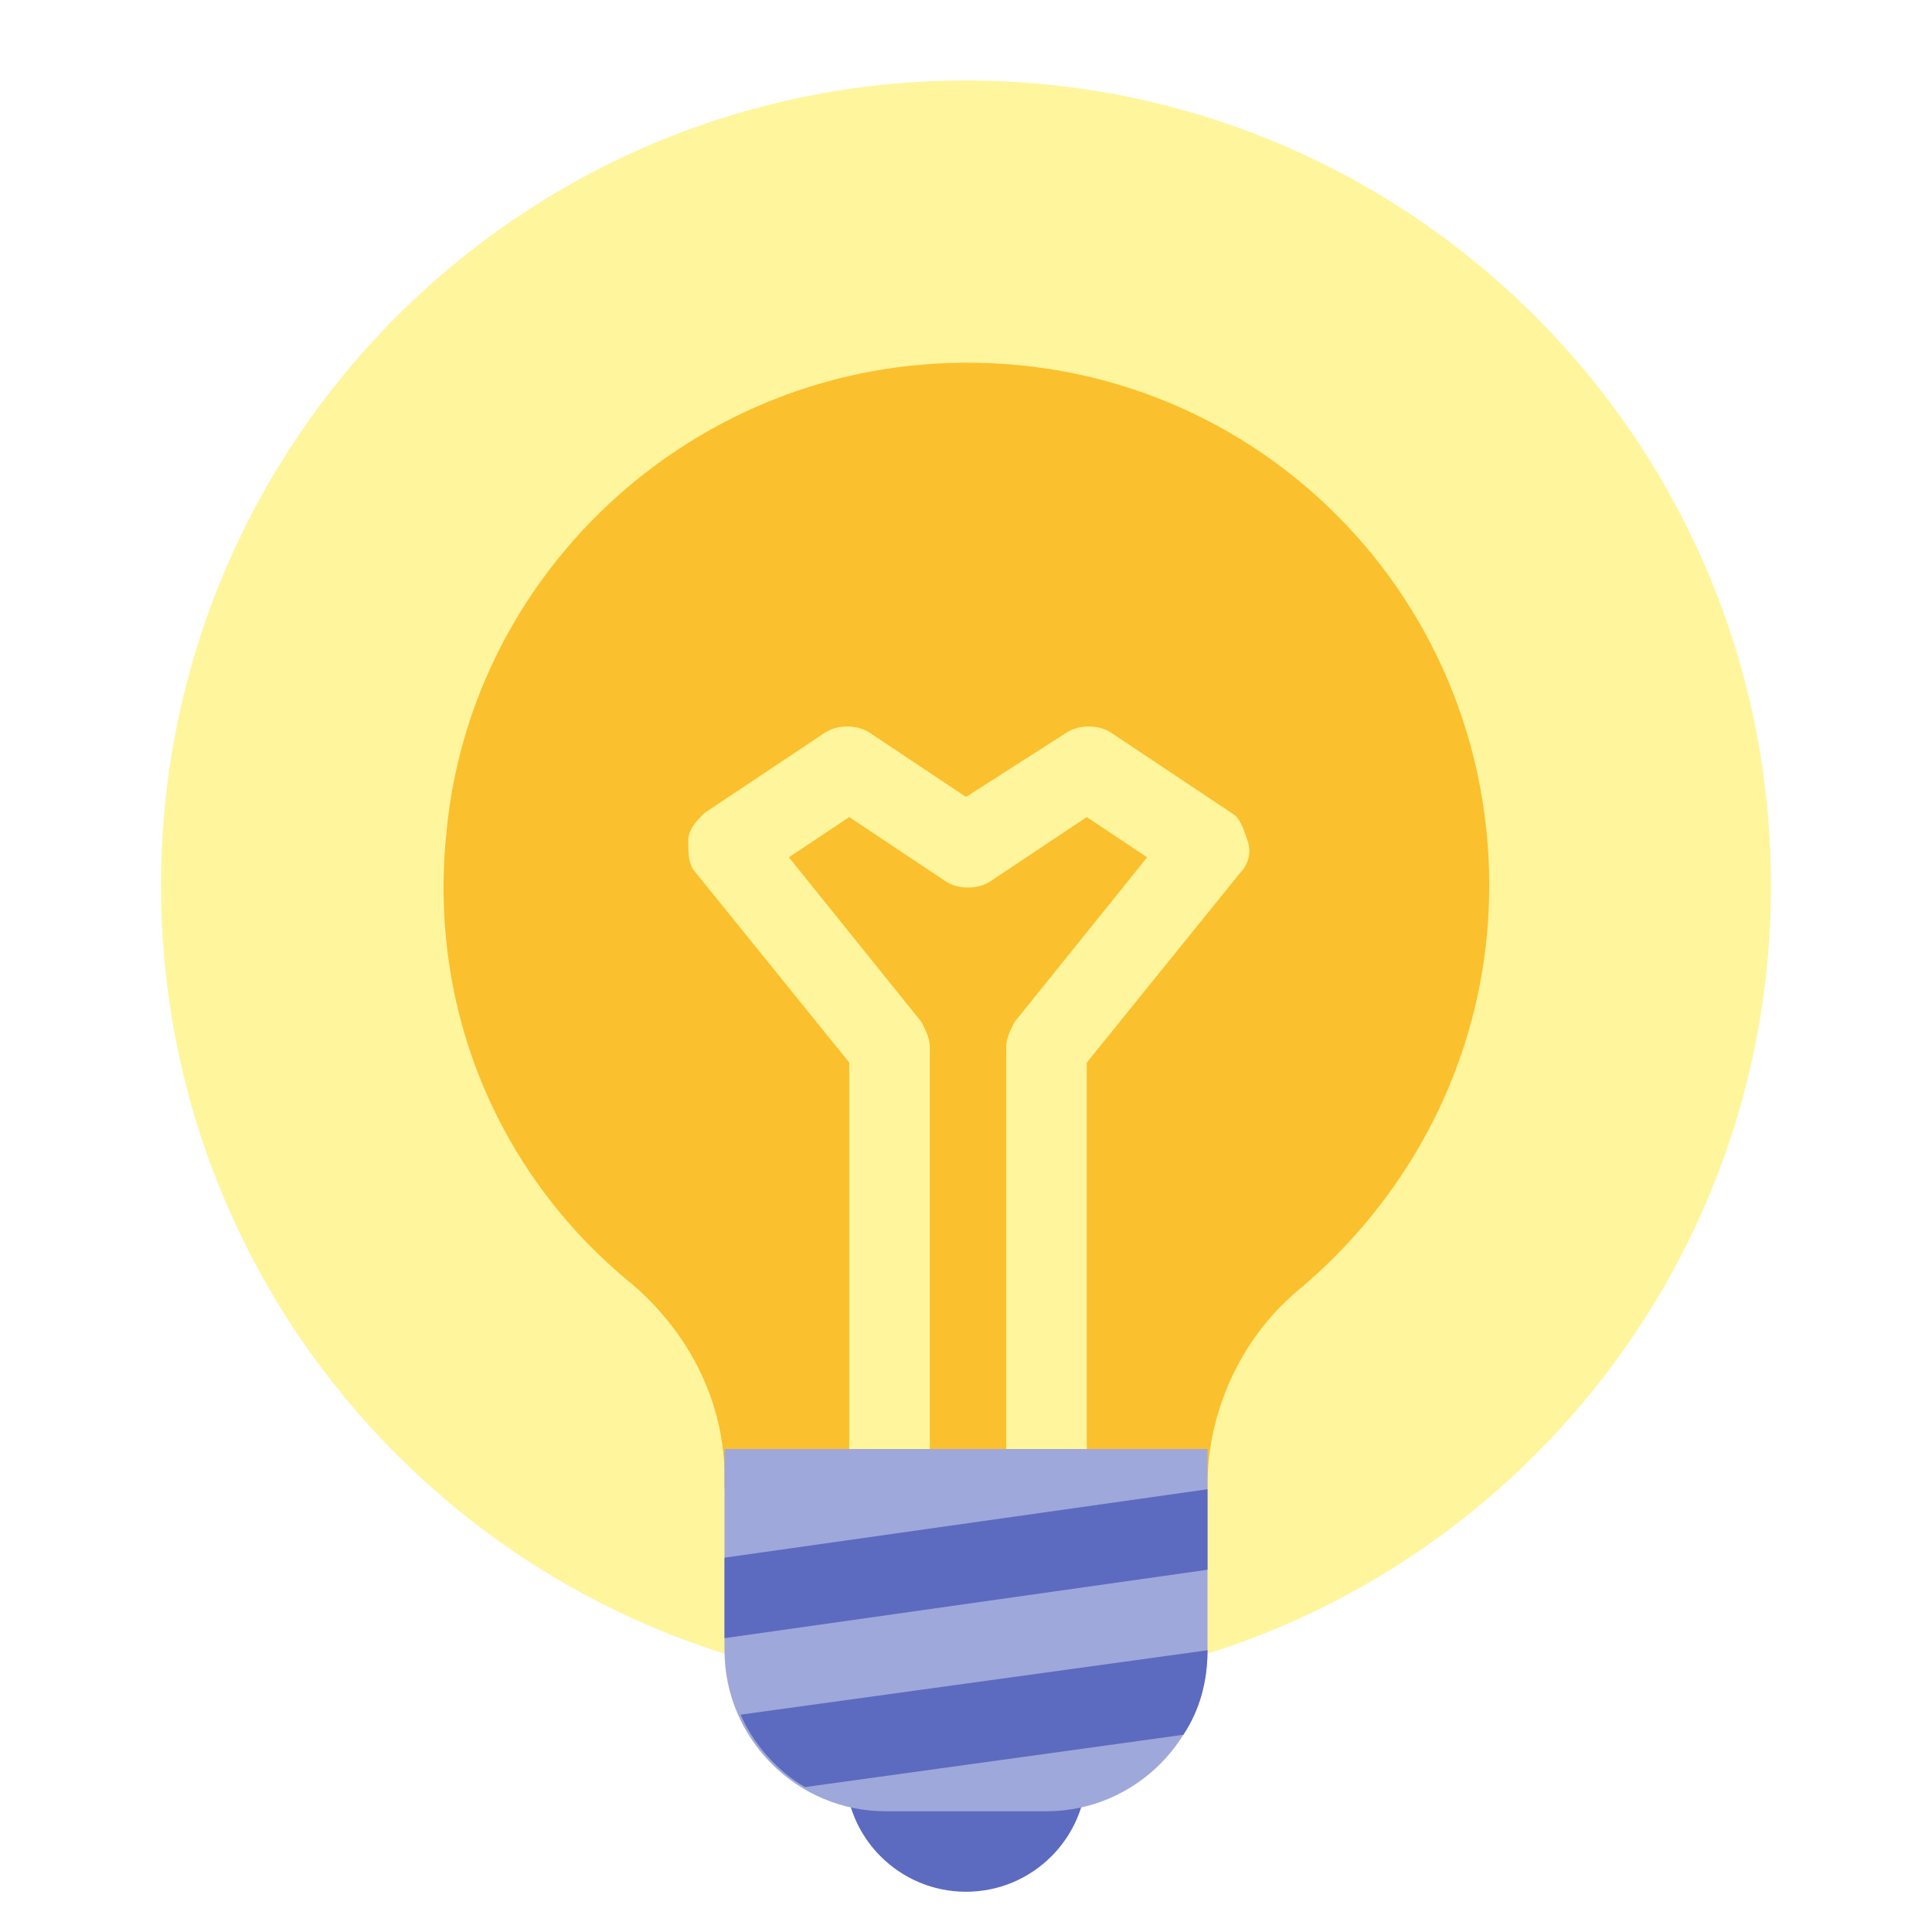
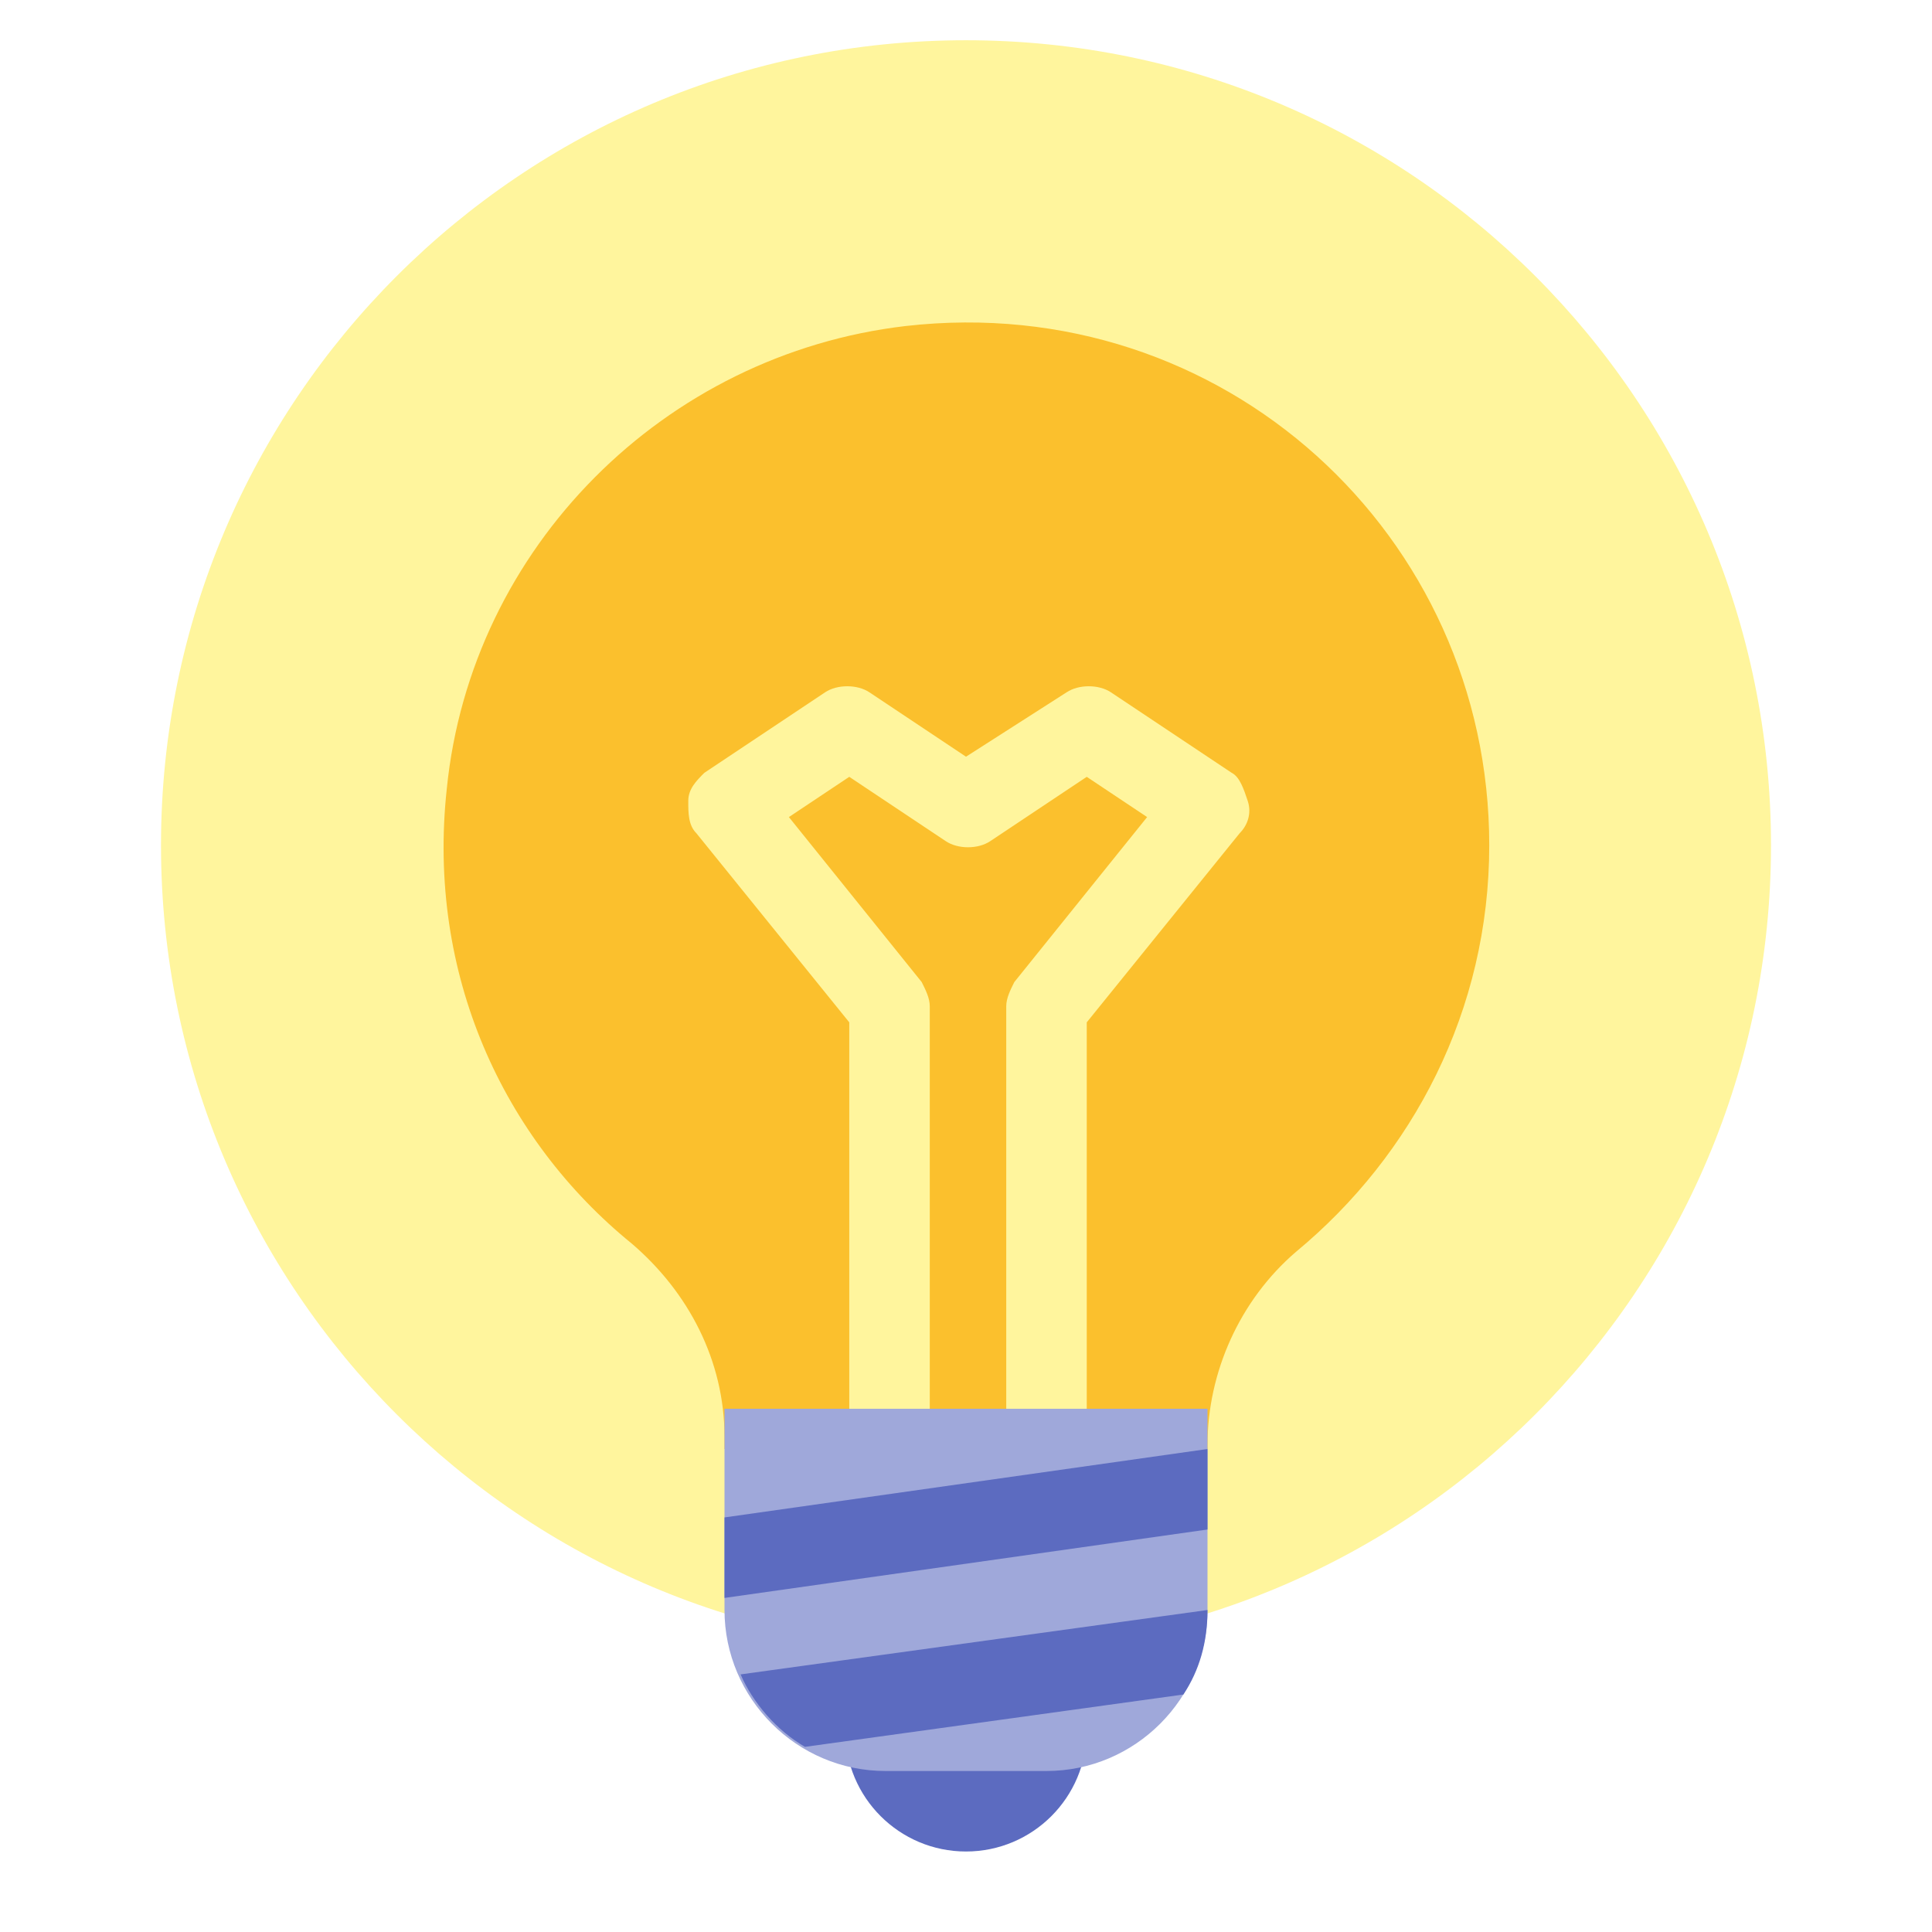
- <svg xmlns="http://www.w3.org/2000/svg" class="icon" viewBox="0 0 1024 1024" width="81" height="81">
-   <path d="M85.333 469.333a426.667 426.667 0 10853.334 0 426.667 426.667 0 10-853.334 0z" fill="#FFF59D" />
-   <path d="M789.333 469.333c0-164.266-140.8-294.4-309.333-275.2-128 14.934-230.4 117.334-243.2 245.334-10.667 98.133 29.867 185.6 98.133 241.066C364.8 706.133 384 742.4 384 782.933v6.4h256V787.2c0-38.4 17.067-76.8 46.933-102.4 61.867-51.2 102.4-128 102.4-215.467z" fill="#FBC02D" />
-   <path d="M652.8 430.933l-64-42.666c-6.4-4.267-17.067-4.267-23.467 0L512 422.4l-51.2-34.133c-6.4-4.267-17.067-4.267-23.467 0l-64 42.666c-4.266 4.267-8.533 8.534-8.533 14.934s0 12.8 4.267 17.066L450.133 563.2v226.133H492.8V554.667c0-4.267-2.133-8.534-4.267-12.8l-70.4-87.467 32-21.333 51.2 34.133c6.4 4.267 17.067 4.267 23.467 0l51.2-34.133 32 21.333-70.4 87.467c-2.133 4.266-4.267 8.533-4.267 12.8v234.666H576V563.2l81.067-100.267c4.266-4.266 6.4-10.666 4.266-17.066s-4.266-12.8-8.533-14.934z" fill="#FFF59D" />
-   <path d="M448 938.667a64 64 0 10128 0 64 64 0 10-128 0z" fill="#5C6BC0" />
-   <path d="M554.667 960h-85.334C422.4 960 384 921.6 384 874.667V768h256v106.667C640 921.6 601.6 960 554.667 960z" fill="#9FA8DA" />
-   <path d="M640 874.667L392.533 908.8c6.4 14.933 19.2 29.867 34.134 38.4L627.2 919.467c8.533-12.8 12.8-27.734 12.8-44.8zM384 825.6v42.667L640 832v-42.667z" fill="#5C6BC0" />
+ <svg xmlns="http://www.w3.org/2000/svg" class="icon" viewBox="0 0 1024 1024" width="200" height="200">
+   <path d="M85.333 448a426.667 426.667 0 10853.334 0 426.667 426.667 0 10-853.334 0z" fill="#FFF59D" />
+   <path d="M789.333 448c0-164.266-140.8-294.4-309.333-275.2-128 14.934-230.4 117.334-243.2 245.334-10.667 98.133 29.867 185.6 98.133 241.066C364.8 684.8 384 721.067 384 761.6v6.4h256v-2.133c0-38.4 17.067-76.8 46.933-102.4 61.867-51.2 102.4-128 102.4-215.467z" fill="#FBC02D" />
+   <path d="M652.8 409.6l-64-42.666c-6.4-4.267-17.067-4.267-23.467 0L512 401.067l-51.2-34.133c-6.4-4.267-17.067-4.267-23.467 0l-64 42.666c-4.266 4.267-8.533 8.534-8.533 14.934s0 12.8 4.267 17.066l81.066 100.267V768H492.8V533.334c0-4.267-2.133-8.534-4.267-12.8l-70.4-87.467 32-21.333 51.2 34.133c6.4 4.267 17.067 4.267 23.467 0l51.2-34.133 32 21.333-70.4 87.467c-2.133 4.266-4.267 8.533-4.267 12.8V768H576V541.867L657.067 441.6c4.266-4.266 6.4-10.666 4.266-17.066s-4.266-12.8-8.533-14.934z" fill="#FFF59D" />
+   <path d="M448 917.334a64 64 0 10128 0 64 64 0 10-128 0z" fill="#5C6BC0" />
+   <path d="M554.667 938.667h-85.334c-46.933 0-85.333-38.4-85.333-85.333V746.667h256v106.667c0 46.933-38.4 85.333-85.333 85.333z" fill="#9FA8DA" />
+   <path d="M640 853.334l-247.467 34.133c6.4 14.933 19.2 29.867 34.134 38.4L627.2 898.134c8.533-12.8 12.8-27.734 12.8-44.8zm-256-49.067v42.667l256-36.267V768z" fill="#5C6BC0" />
</svg>
